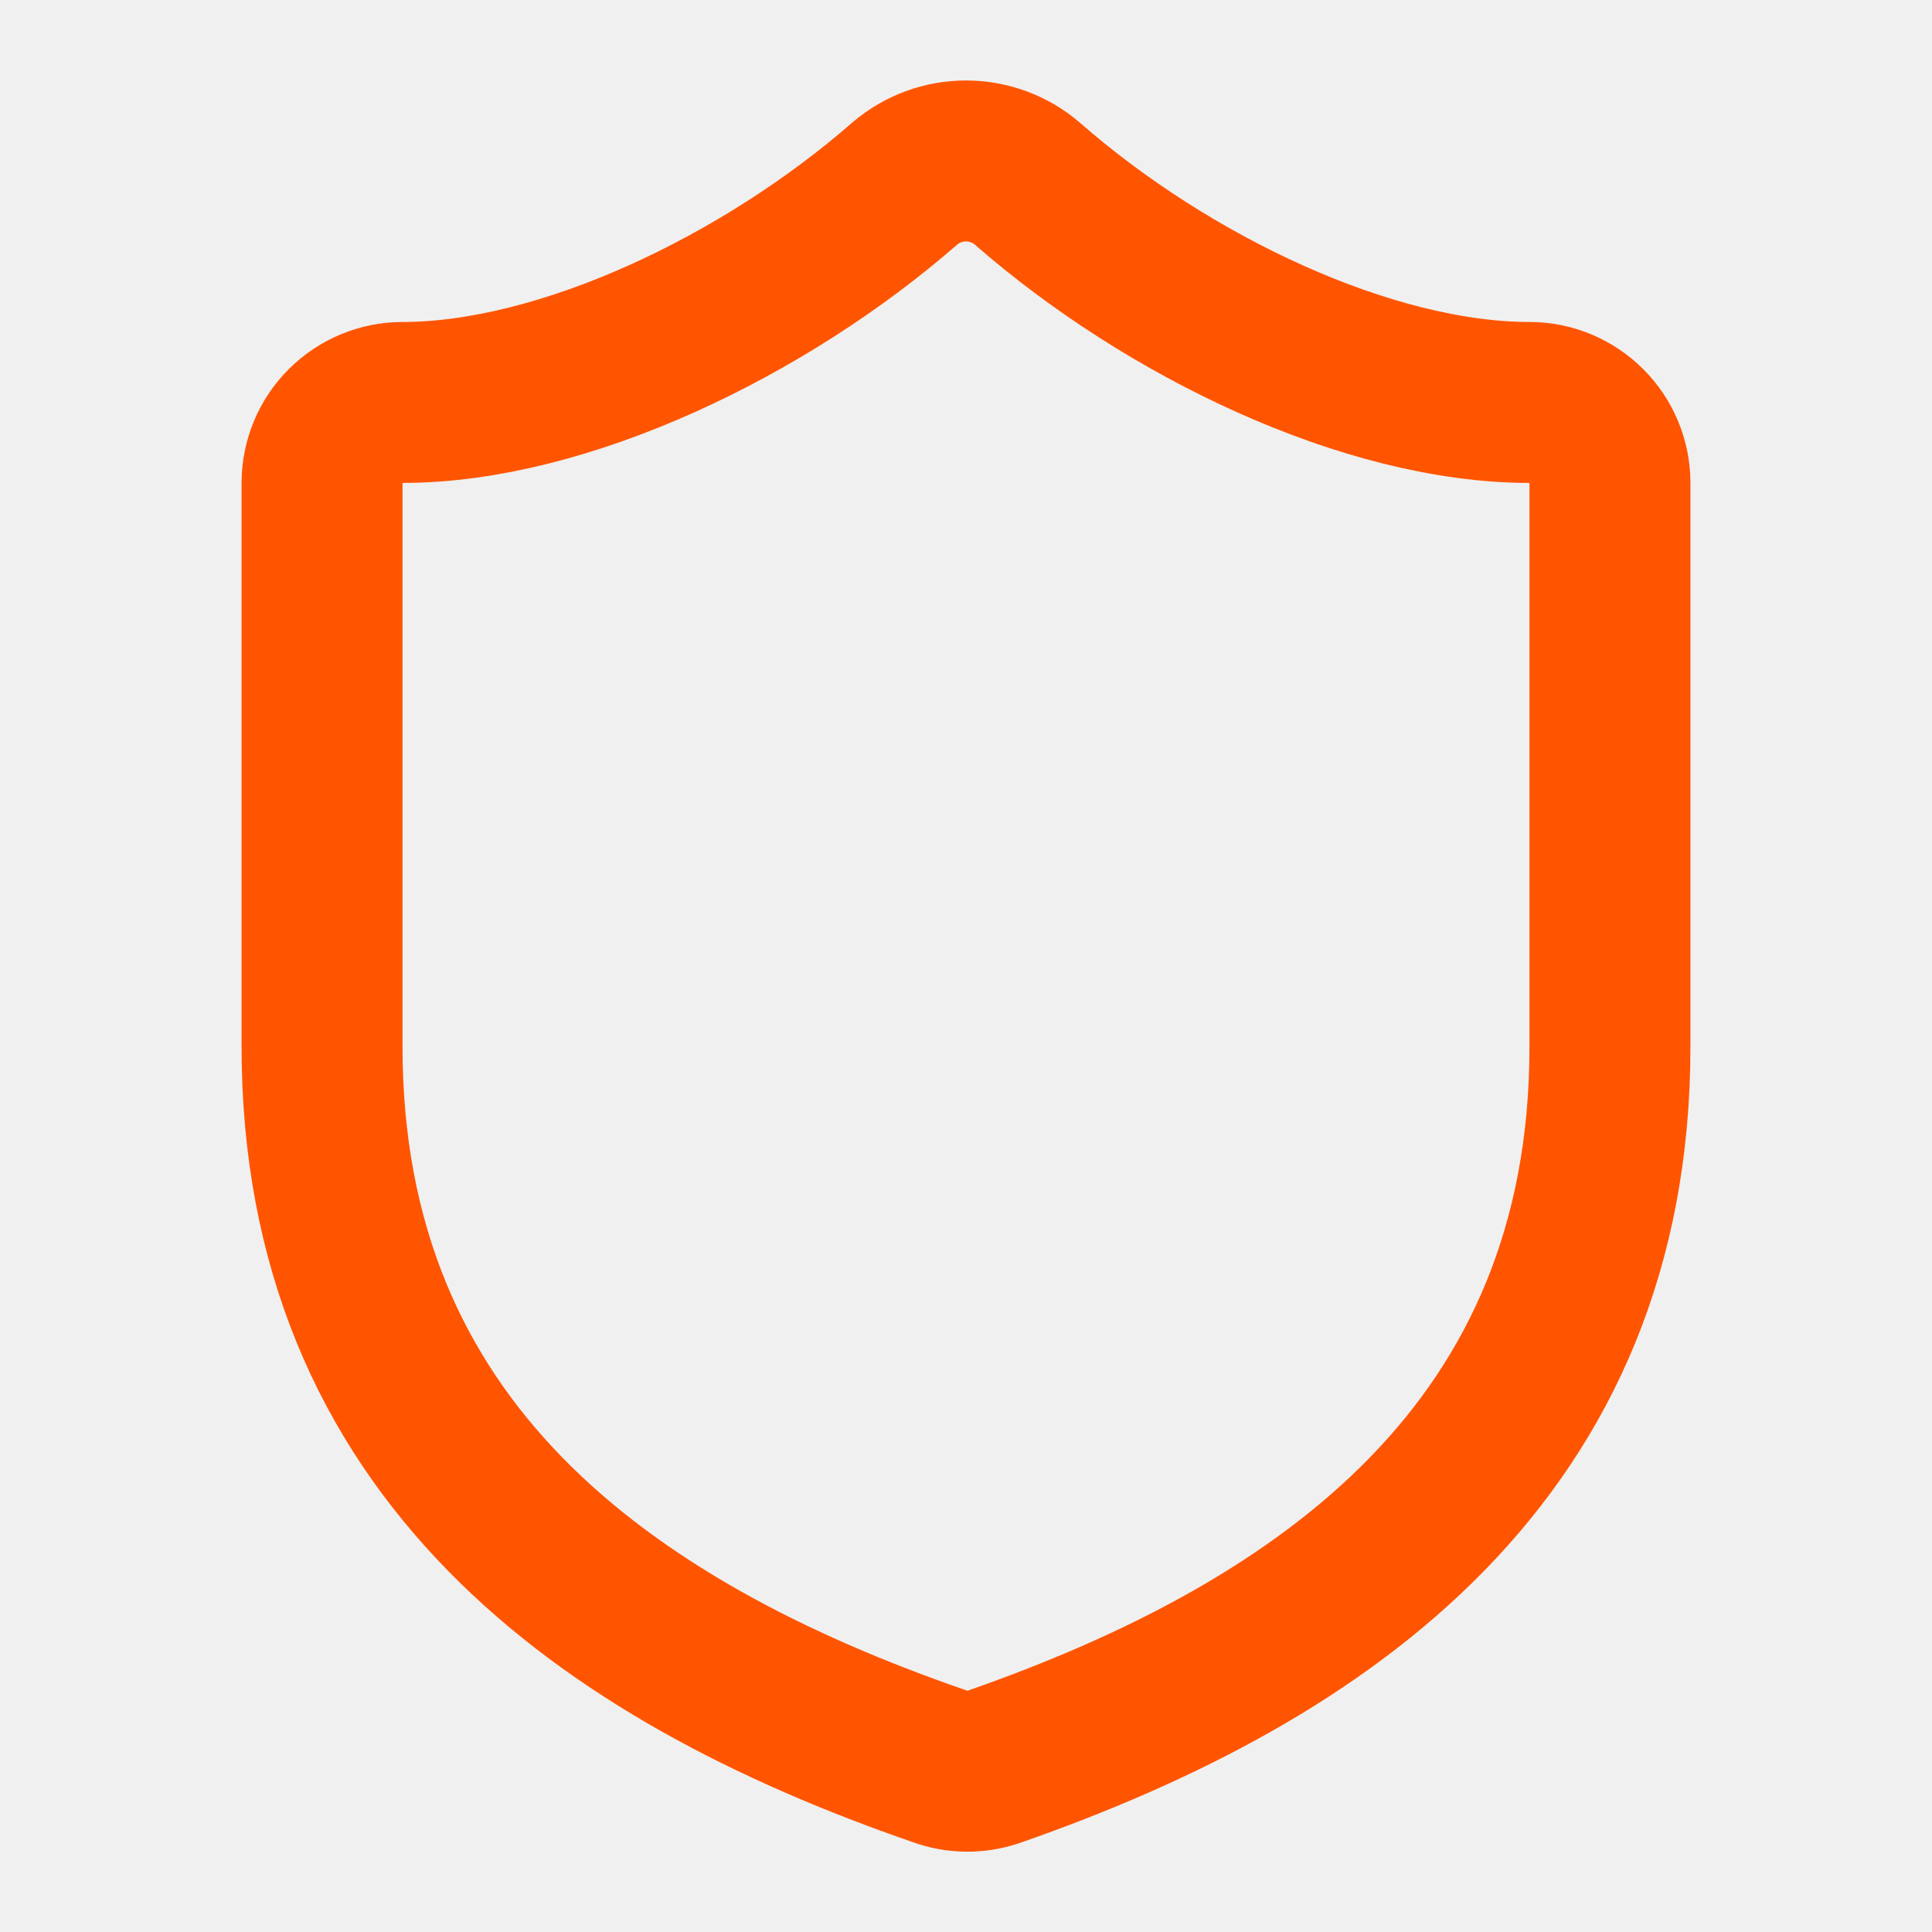
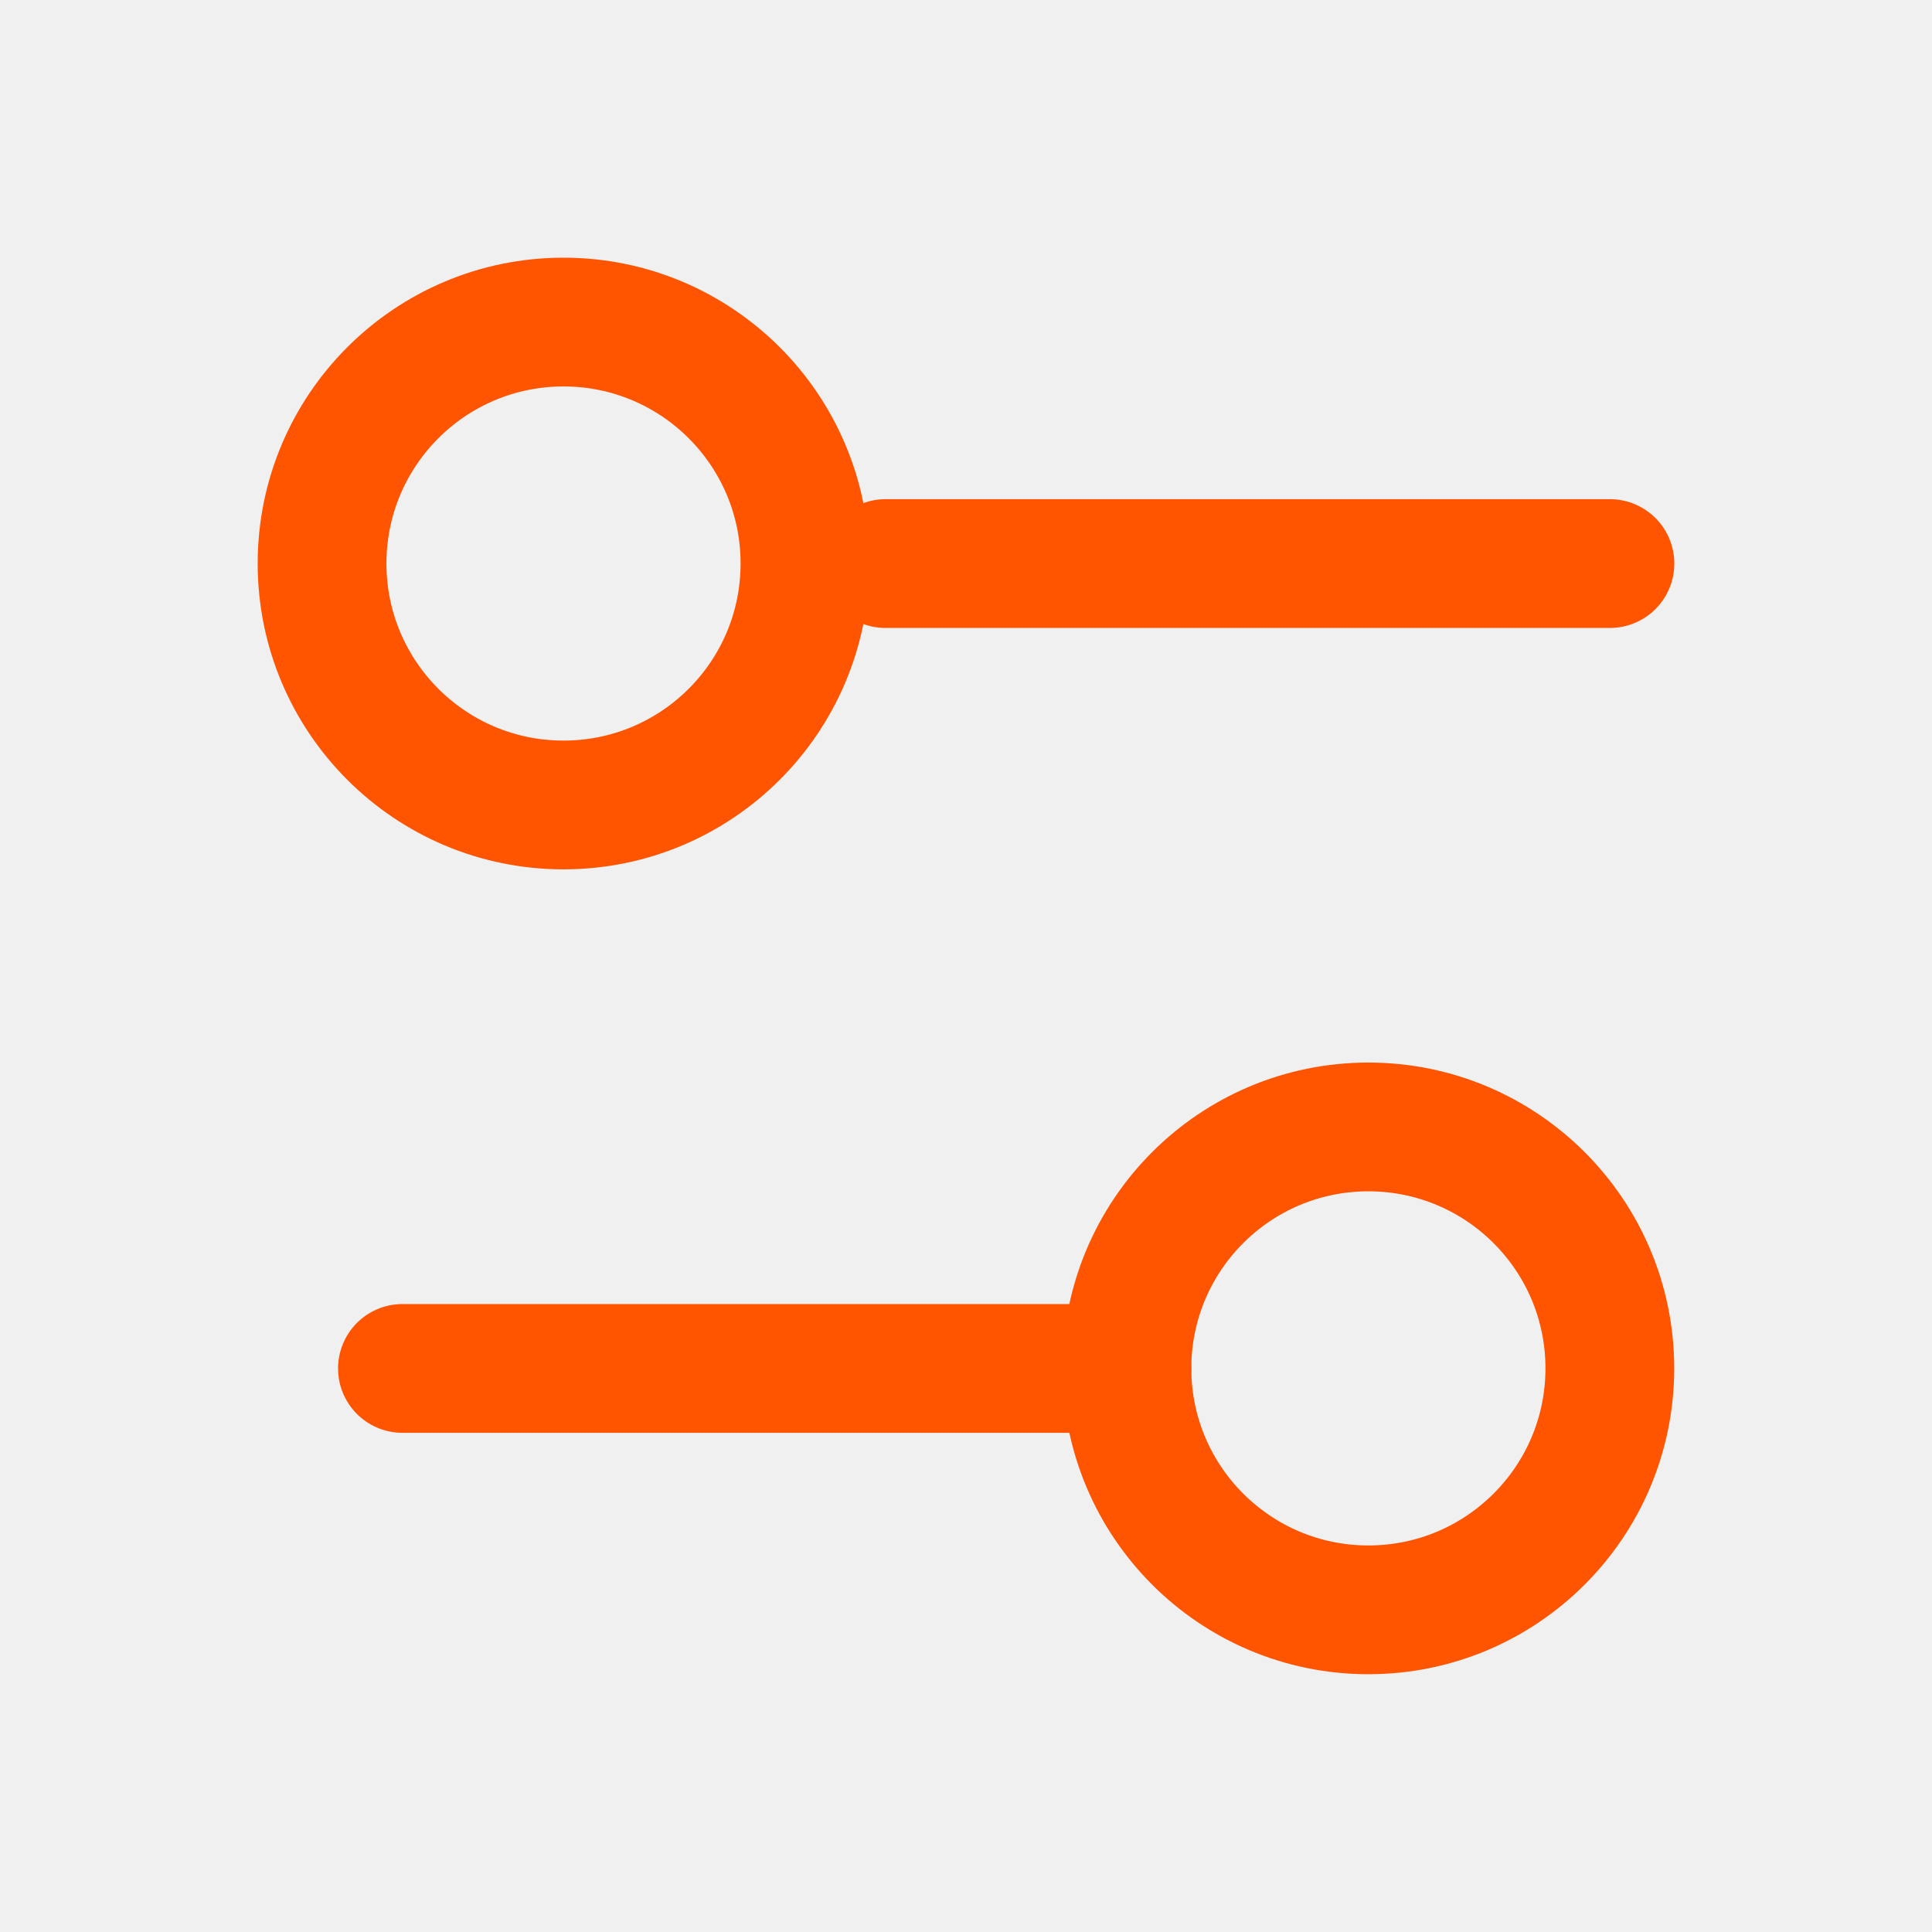
- <svg xmlns="http://www.w3.org/2000/svg" width="16" height="16" viewBox="0 0 16 16" fill="none">
-   <g clip-path="url(#clip0_340_4804)">
-     <path d="M13.333 8.667C13.333 12 11 13.667 8.227 14.633C8.082 14.682 7.924 14.68 7.78 14.627C5 13.667 2.667 12 2.667 8.667V4C2.667 3.823 2.737 3.654 2.862 3.529C2.987 3.404 3.157 3.333 3.333 3.333C4.667 3.333 6.333 2.533 7.493 1.52C7.635 1.399 7.814 1.333 8 1.333C8.186 1.333 8.366 1.399 8.507 1.52C9.673 2.54 11.333 3.333 12.667 3.333C12.844 3.333 13.013 3.404 13.138 3.529C13.263 3.654 13.333 3.823 13.333 4V8.667Z" stroke="#FF5500" stroke-width="1.333" stroke-linecap="round" stroke-linejoin="round" />
-   </g>
-   <defs>
-     <clipPath id="clip0_340_4804">
-       <rect width="16" height="16" fill="white" />
-     </clipPath>
-   </defs>
+ <svg xmlns="http://www.w3.org/2000/svg" width="20" height="20" viewBox="0 0 20 20" fill="none">
+   <path d="M16.666 5.834H9.166" stroke="#FF5500" stroke-width="1.333" stroke-linecap="round" stroke-linejoin="round" />
+   <path d="M11.666 14.166H4.166" stroke="#FF5500" stroke-width="1.333" stroke-linecap="round" stroke-linejoin="round" />
+   <path d="M14.165 16.665C15.546 16.665 16.665 15.546 16.665 14.165C16.665 12.785 15.546 11.666 14.165 11.666C12.785 11.666 11.666 12.785 11.666 14.165C11.666 15.546 12.785 16.665 14.165 16.665Z" stroke="#FF5500" stroke-width="1.333" stroke-linecap="round" stroke-linejoin="round" />
+   <path d="M5.833 8.333C7.214 8.333 8.333 7.214 8.333 5.833C8.333 4.453 7.214 3.334 5.833 3.334C4.453 3.334 3.334 4.453 3.334 5.833C3.334 7.214 4.453 8.333 5.833 8.333Z" stroke="#FF5500" stroke-width="1.333" stroke-linecap="round" stroke-linejoin="round" />
</svg>
